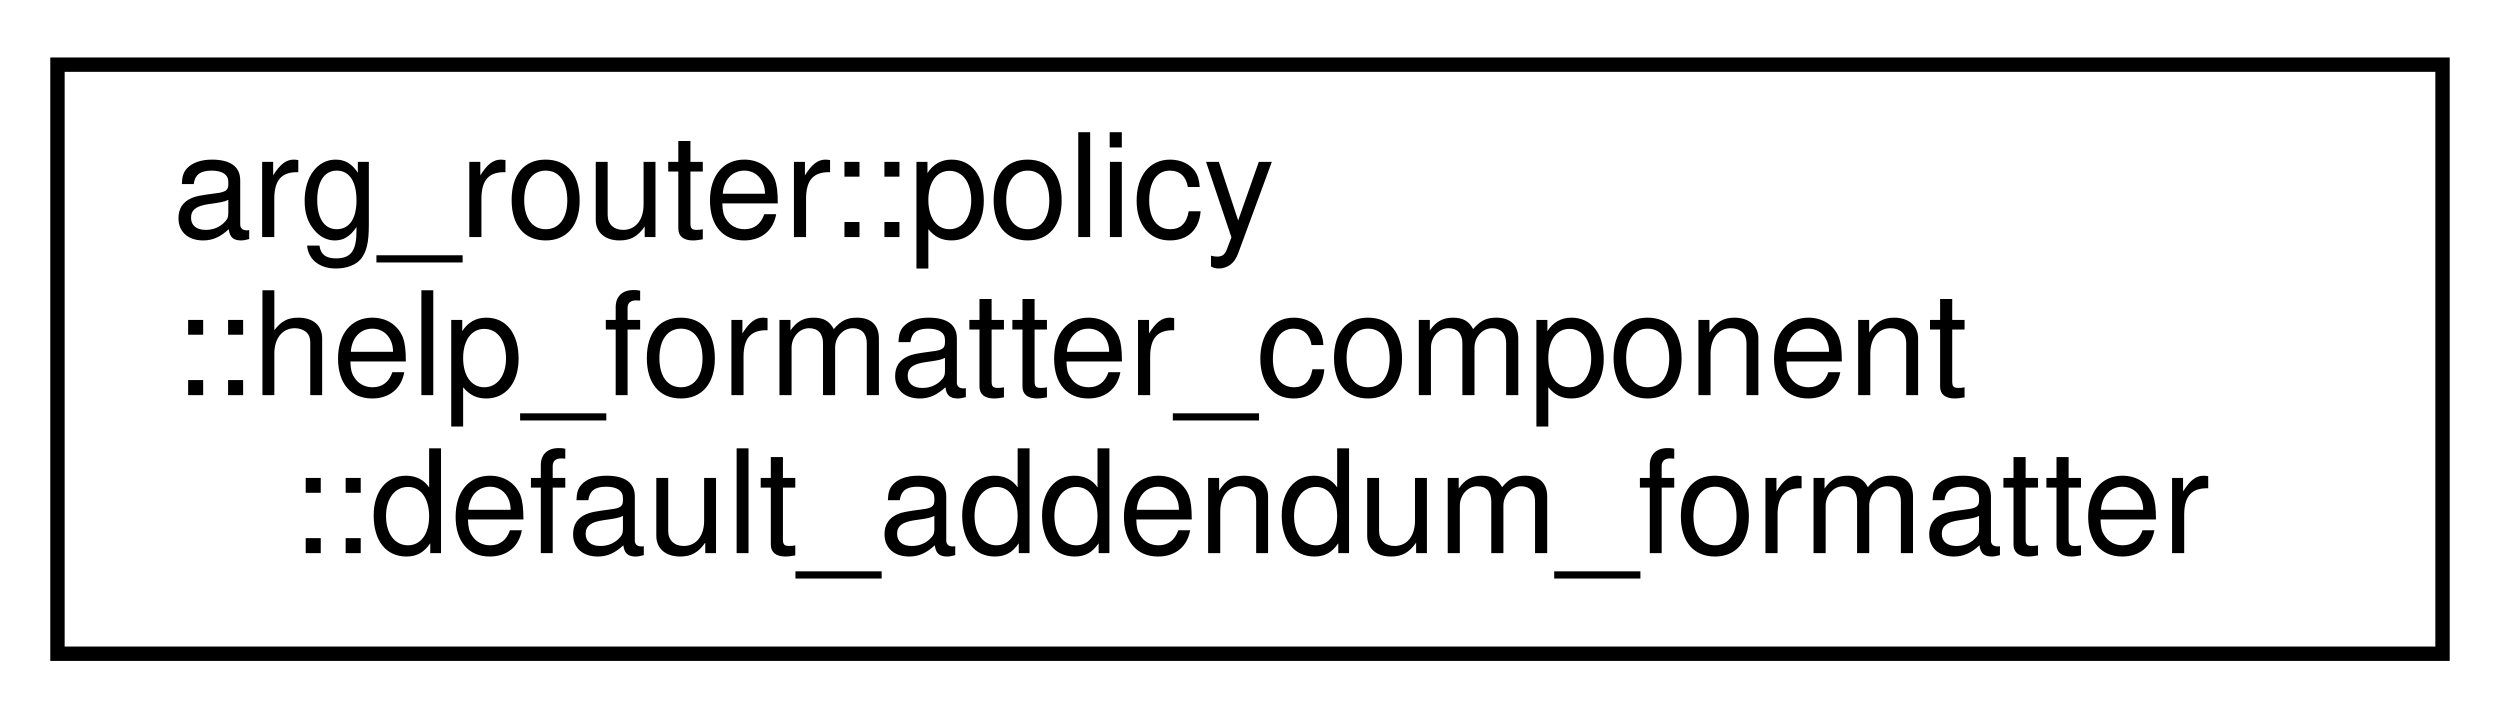
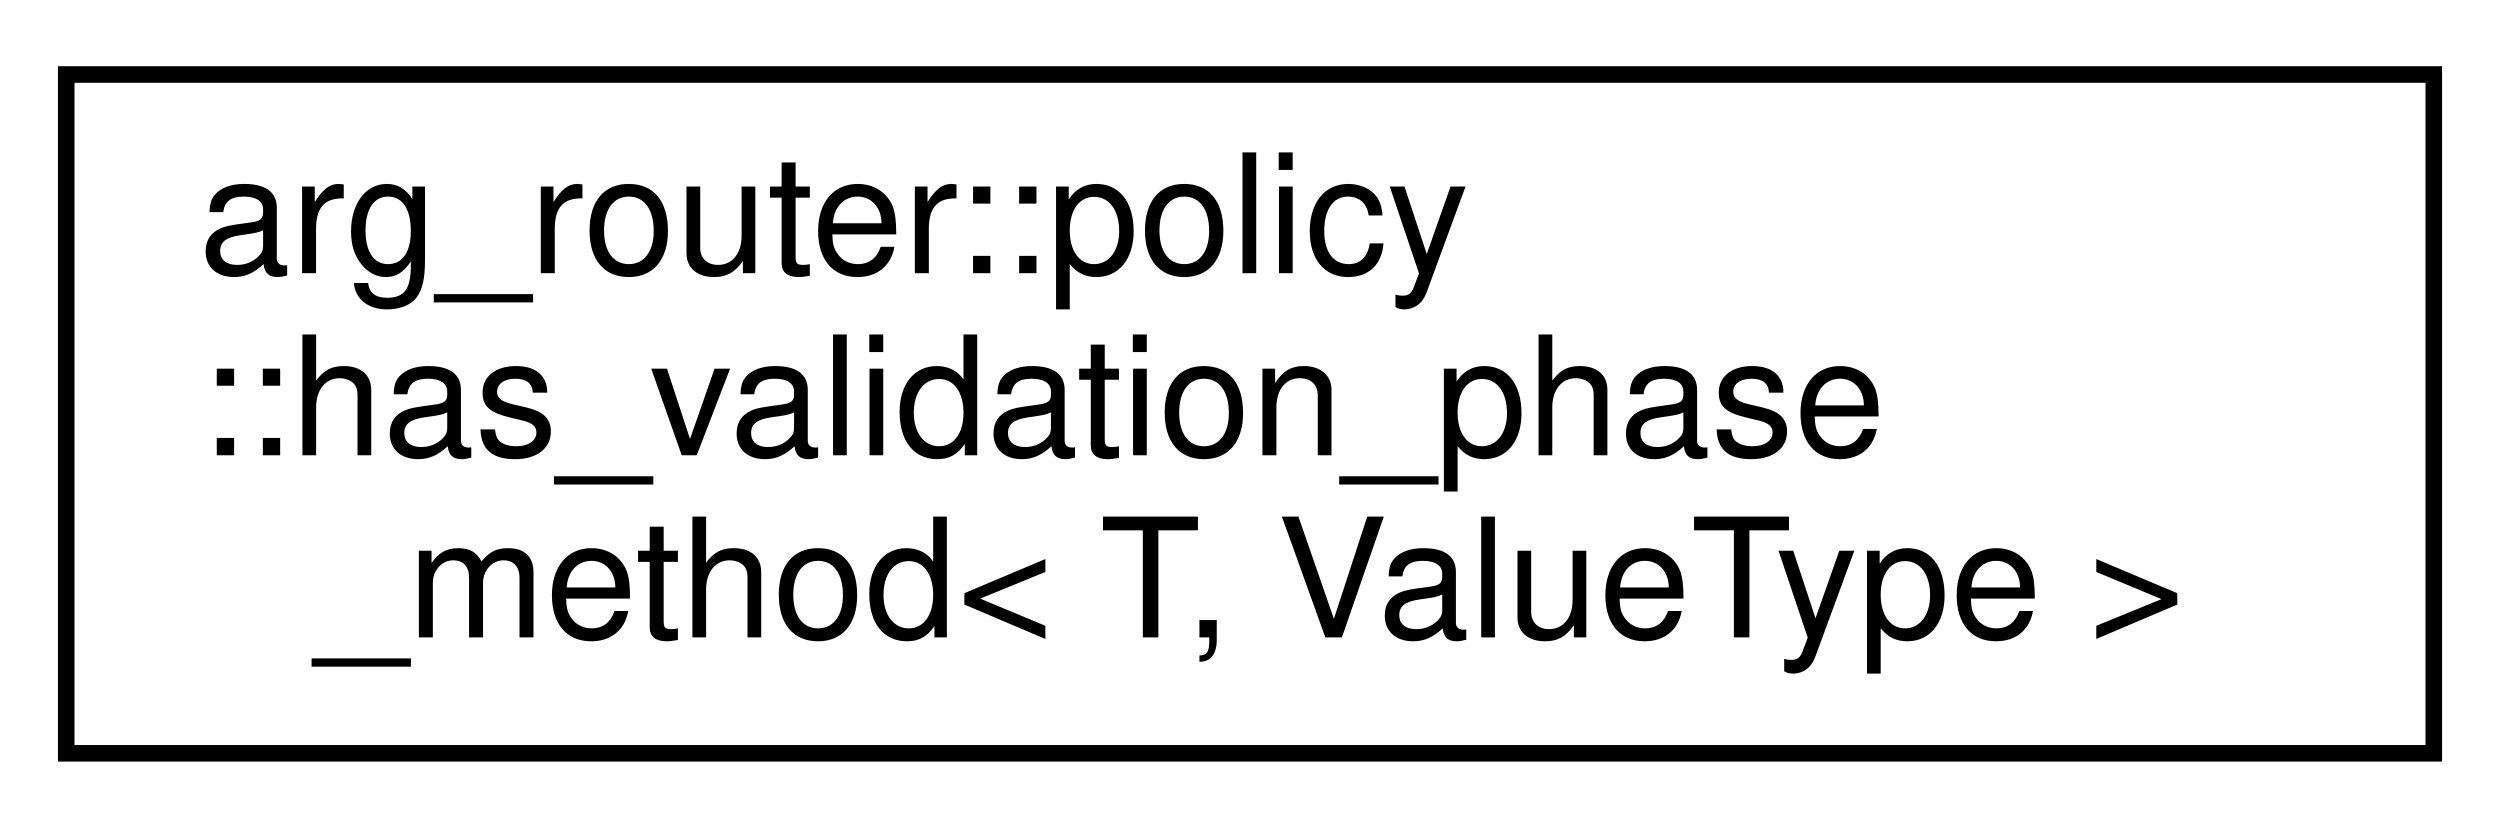
- <svg xmlns="http://www.w3.org/2000/svg" xmlns:xlink="http://www.w3.org/1999/xlink" width="174pt" height="50pt" viewBox="0.00 0.00 174.00 50.00">
+ <svg xmlns="http://www.w3.org/2000/svg" xmlns:xlink="http://www.w3.org/1999/xlink" width="151pt" height="50pt" viewBox="0.00 0.00 151.00 50.00">
  <g id="graph0" class="graph" transform="scale(1 1) rotate(0) translate(4 46)">
    <g id="node1" class="node">
      <g id="a_node1">
-         <a xlink:href="classarg__router_1_1policy_1_1help__formatter__component_1_1default__addendum__formatter.html" target="_top" xlink:title=" ">
-           <polygon fill="none" stroke="black" points="0,-0.5 0,-41.5 166,-41.5 166,-0.5 0,-0.5" />
+         <a xlink:href="structarg__router_1_1policy_1_1has__validation__phase__method.html" target="_top" xlink:title=" ">
+           <polygon fill="none" stroke="black" points="0,-0.5 0,-41.5 143,-41.5 143,-0.5 0,-0.5" />
          <text text-anchor="start" x="8" y="-29.5" font-family="Helvetica,sans-Serif" font-size="10.00">arg_router::policy</text>
-           <text text-anchor="start" x="8" y="-18.5" font-family="Helvetica,sans-Serif" font-size="10.00">::help_formatter_component</text>
-           <text text-anchor="middle" x="83" y="-7.5" font-family="Helvetica,sans-Serif" font-size="10.00">::default_addendum_formatter</text>
+           <text text-anchor="start" x="8" y="-18.5" font-family="Helvetica,sans-Serif" font-size="10.00">::has_validation_phase</text>
+           <text text-anchor="middle" x="71.5" y="-7.5" font-family="Helvetica,sans-Serif" font-size="10.00">_method&lt; T, ValueType &gt;</text>
        </a>
      </g>
    </g>
  </g>
</svg>
